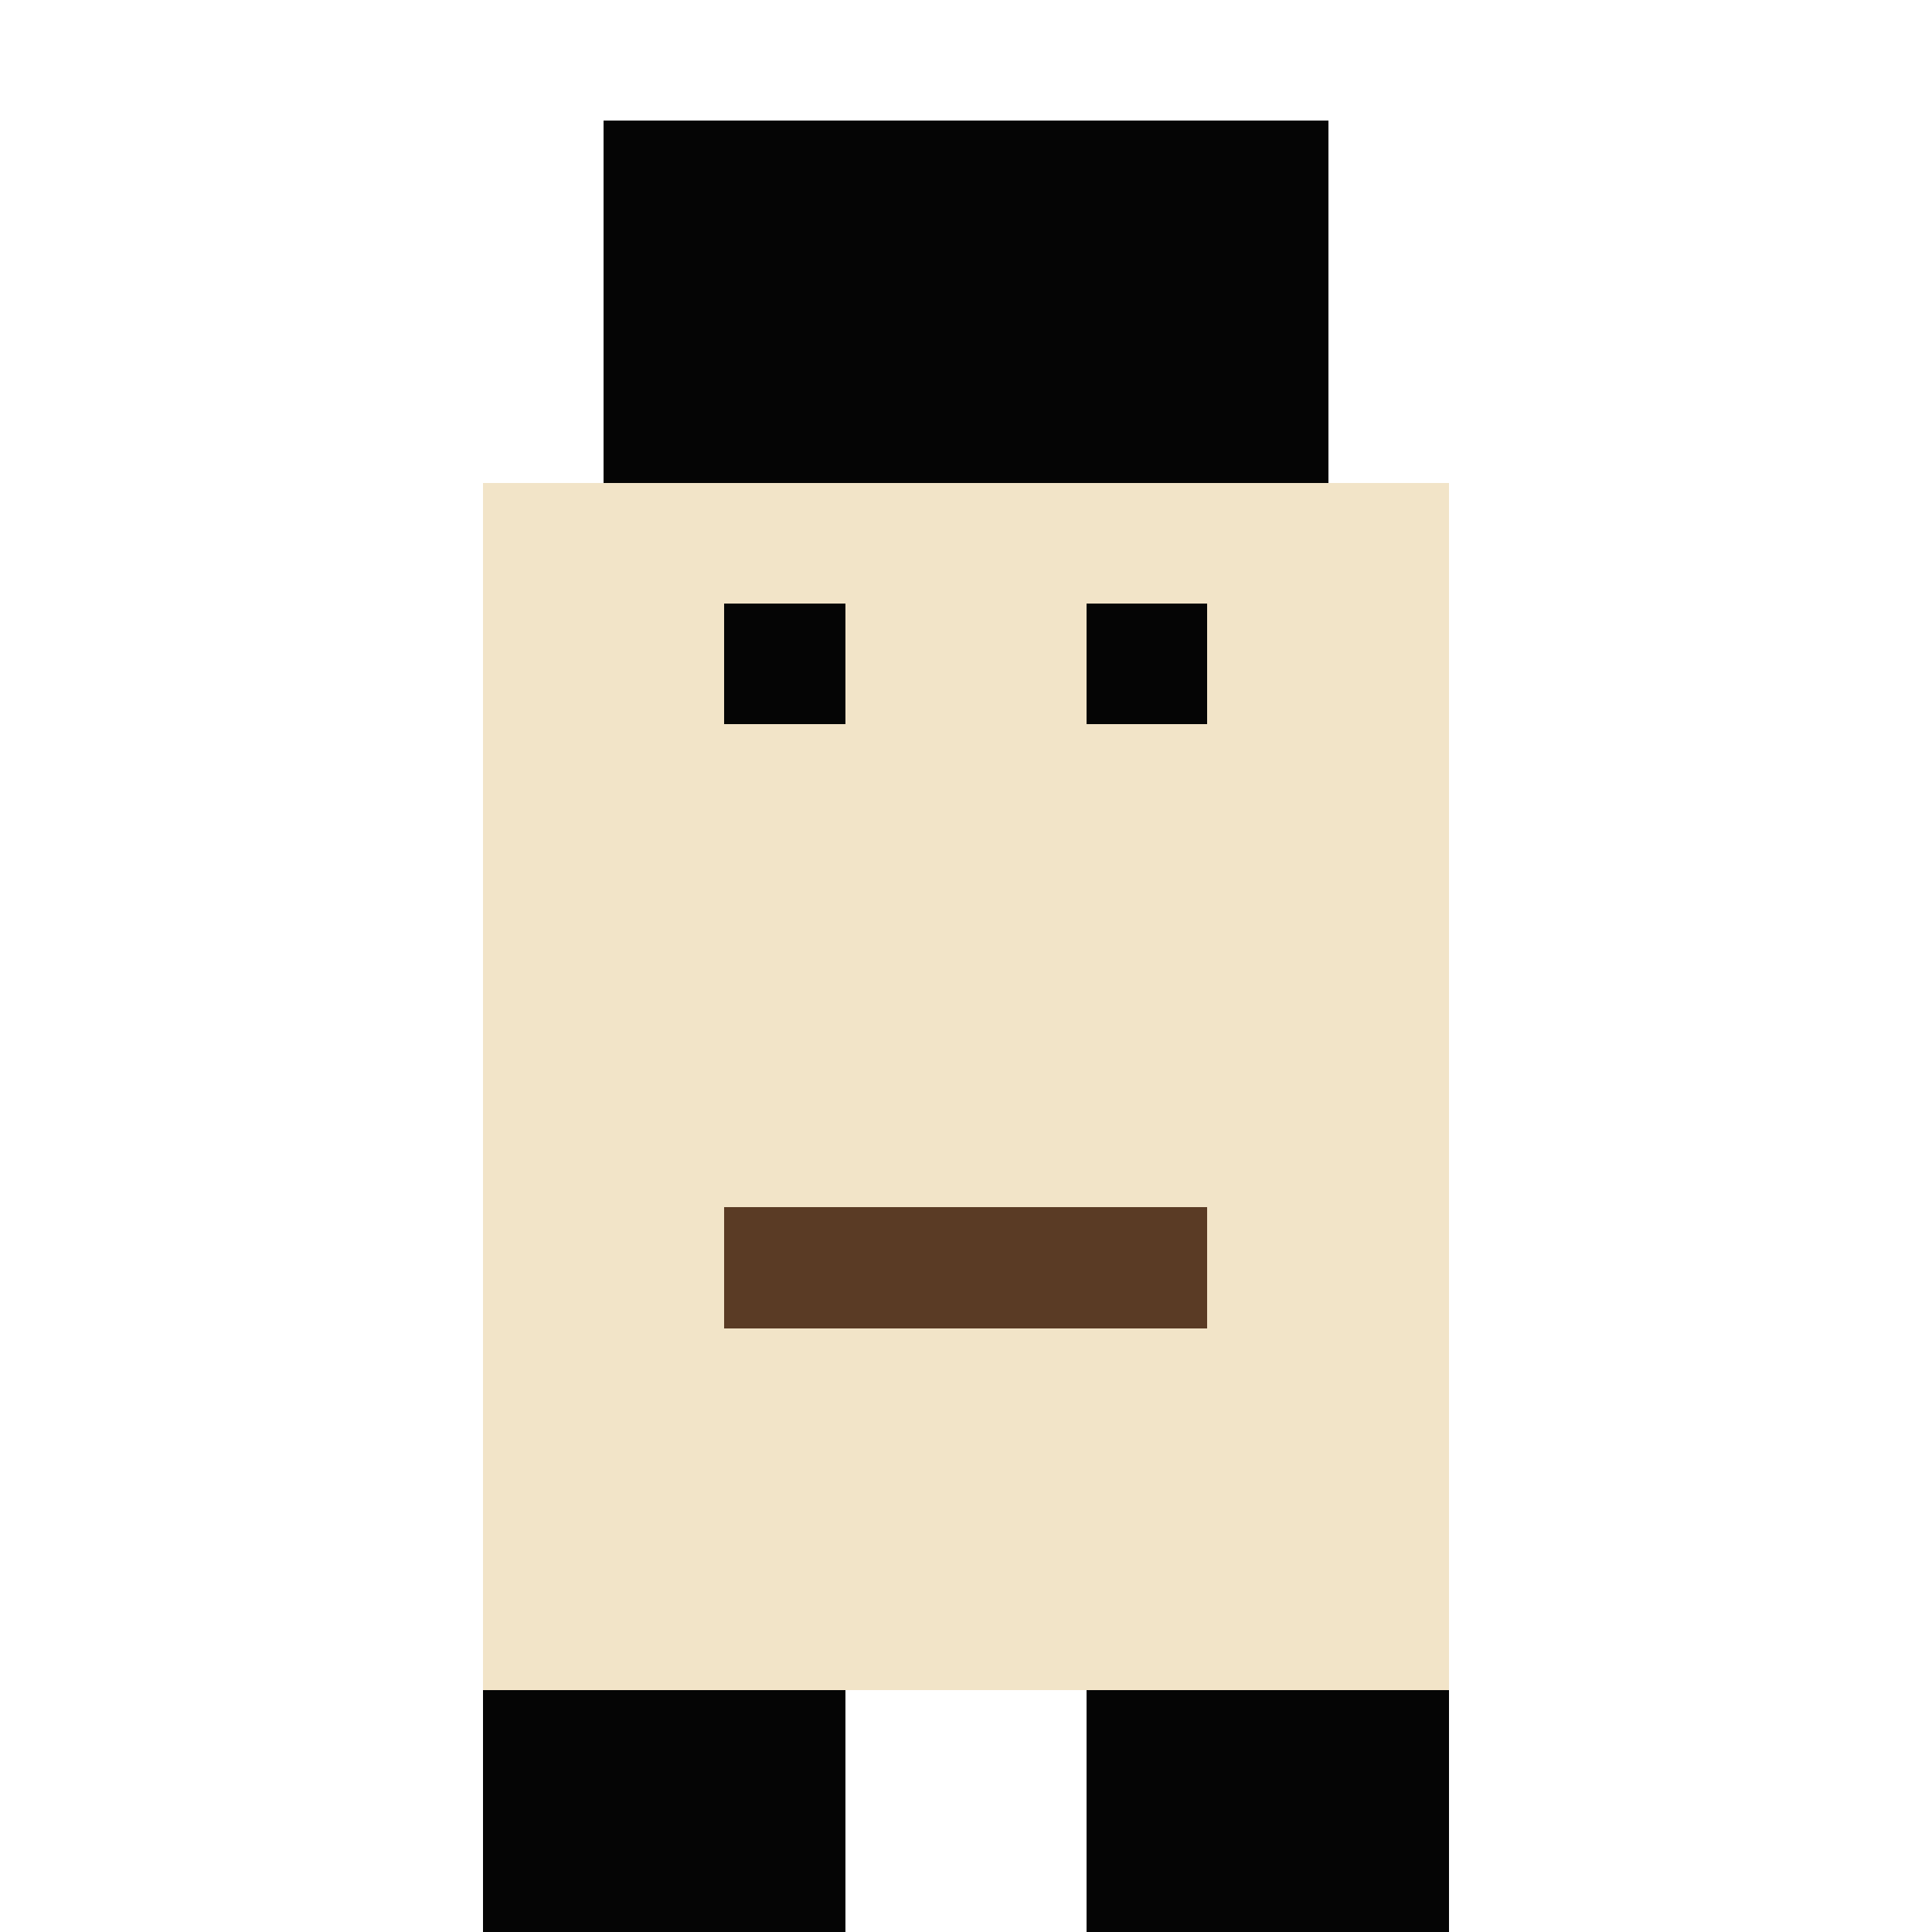
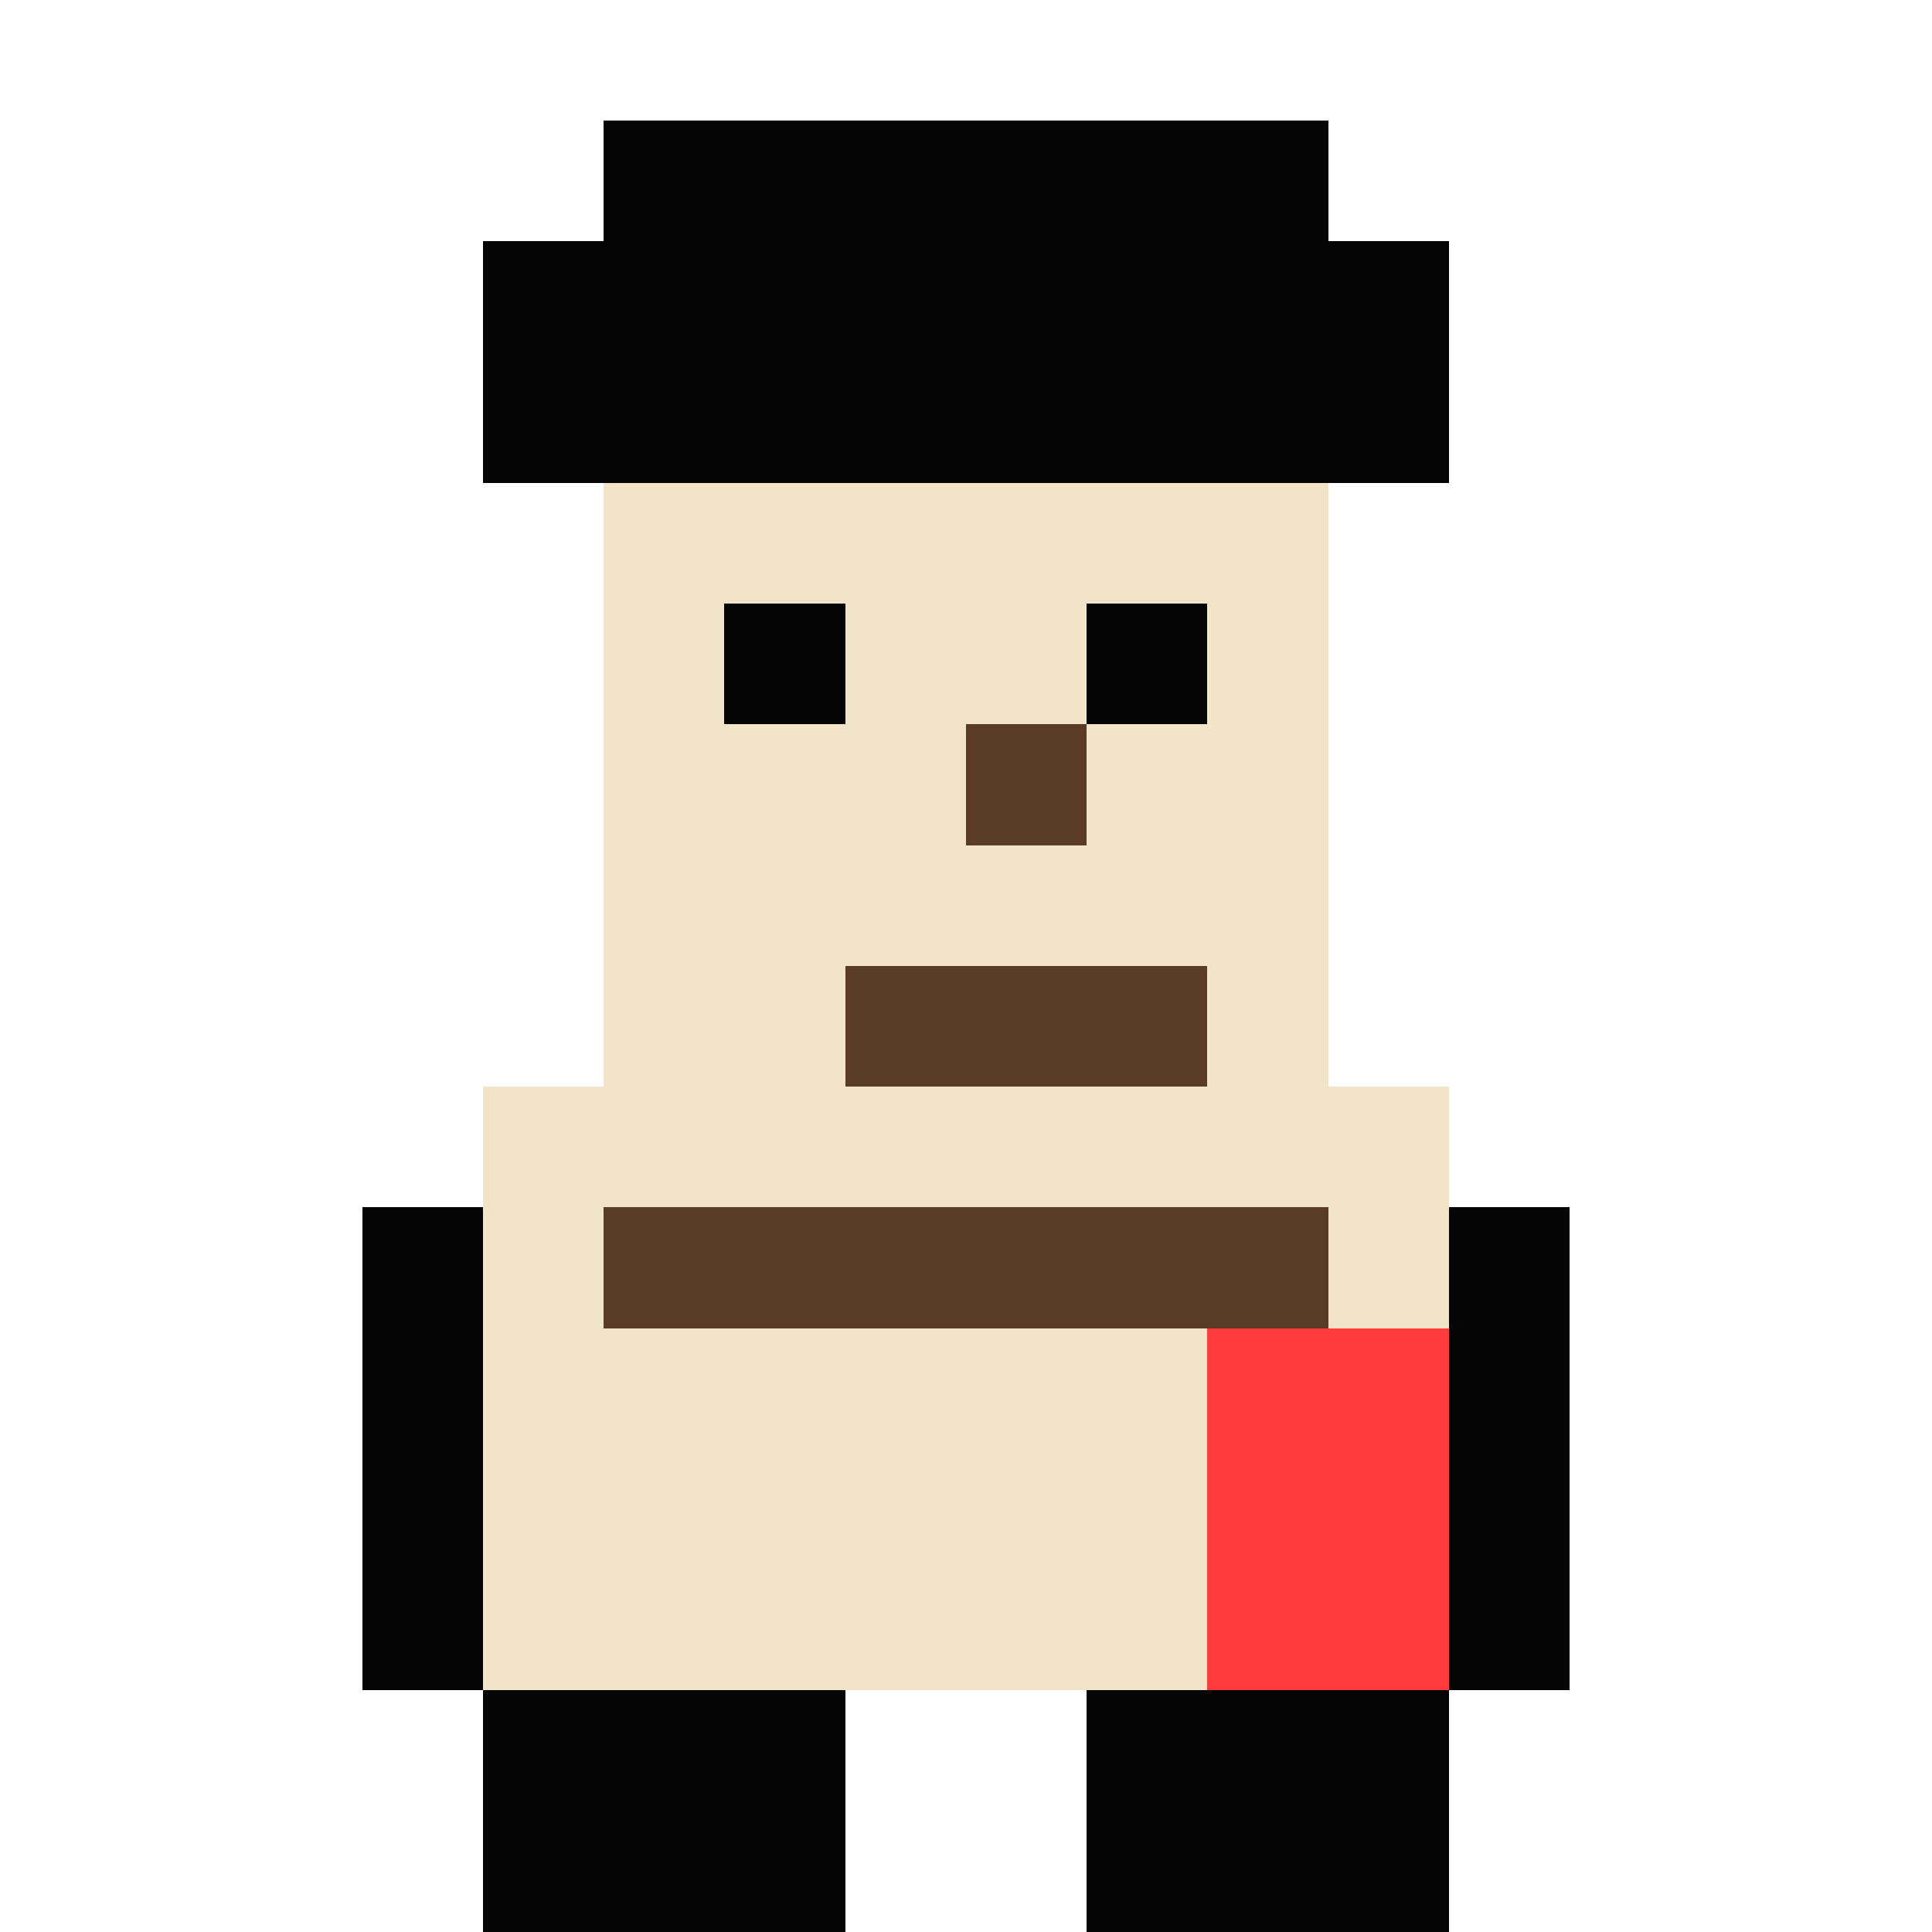
<svg xmlns="http://www.w3.org/2000/svg" width="16" height="16" shape-rendering="crispEdges">
  <rect width="16" height="16" fill="none" />
-   <rect x="5" y="1" width="6" height="3" fill="#050505" />
-   <rect x="4" y="4" width="8" height="5" fill="#F2E4C8" />
+   <rect x="5" y="1" width="6" height="1" fill="#050505" />
+   <rect x="4" y="2" width="8" height="2" fill="#050505" />
+   <rect x="5" y="4" width="6" height="5" fill="#F2E4C8" />
  <rect x="6" y="5" width="1" height="1" fill="#050505" />
  <rect x="9" y="5" width="1" height="1" fill="#050505" />
+   <rect x="8" y="6" width="1" height="1" fill="#5A3B25" />
+   <rect x="7" y="8" width="3" height="1" fill="#5A3B25" />
  <rect x="4" y="9" width="8" height="5" fill="#F2E4C8" />
-   <rect x="6" y="10" width="4" height="1" fill="#5A3B25" />
+   <rect x="3" y="10" width="1" height="4" fill="#050505" />
+   <rect x="12" y="10" width="1" height="4" fill="#050505" />
+   <rect x="5" y="10" width="6" height="1" fill="#5A3B25" />
+   <rect x="10" y="11" width="2" height="3" fill="#FF3B3B" />
  <rect x="4" y="14" width="3" height="2" fill="#050505" />
  <rect x="9" y="14" width="3" height="2" fill="#050505" />
</svg>
